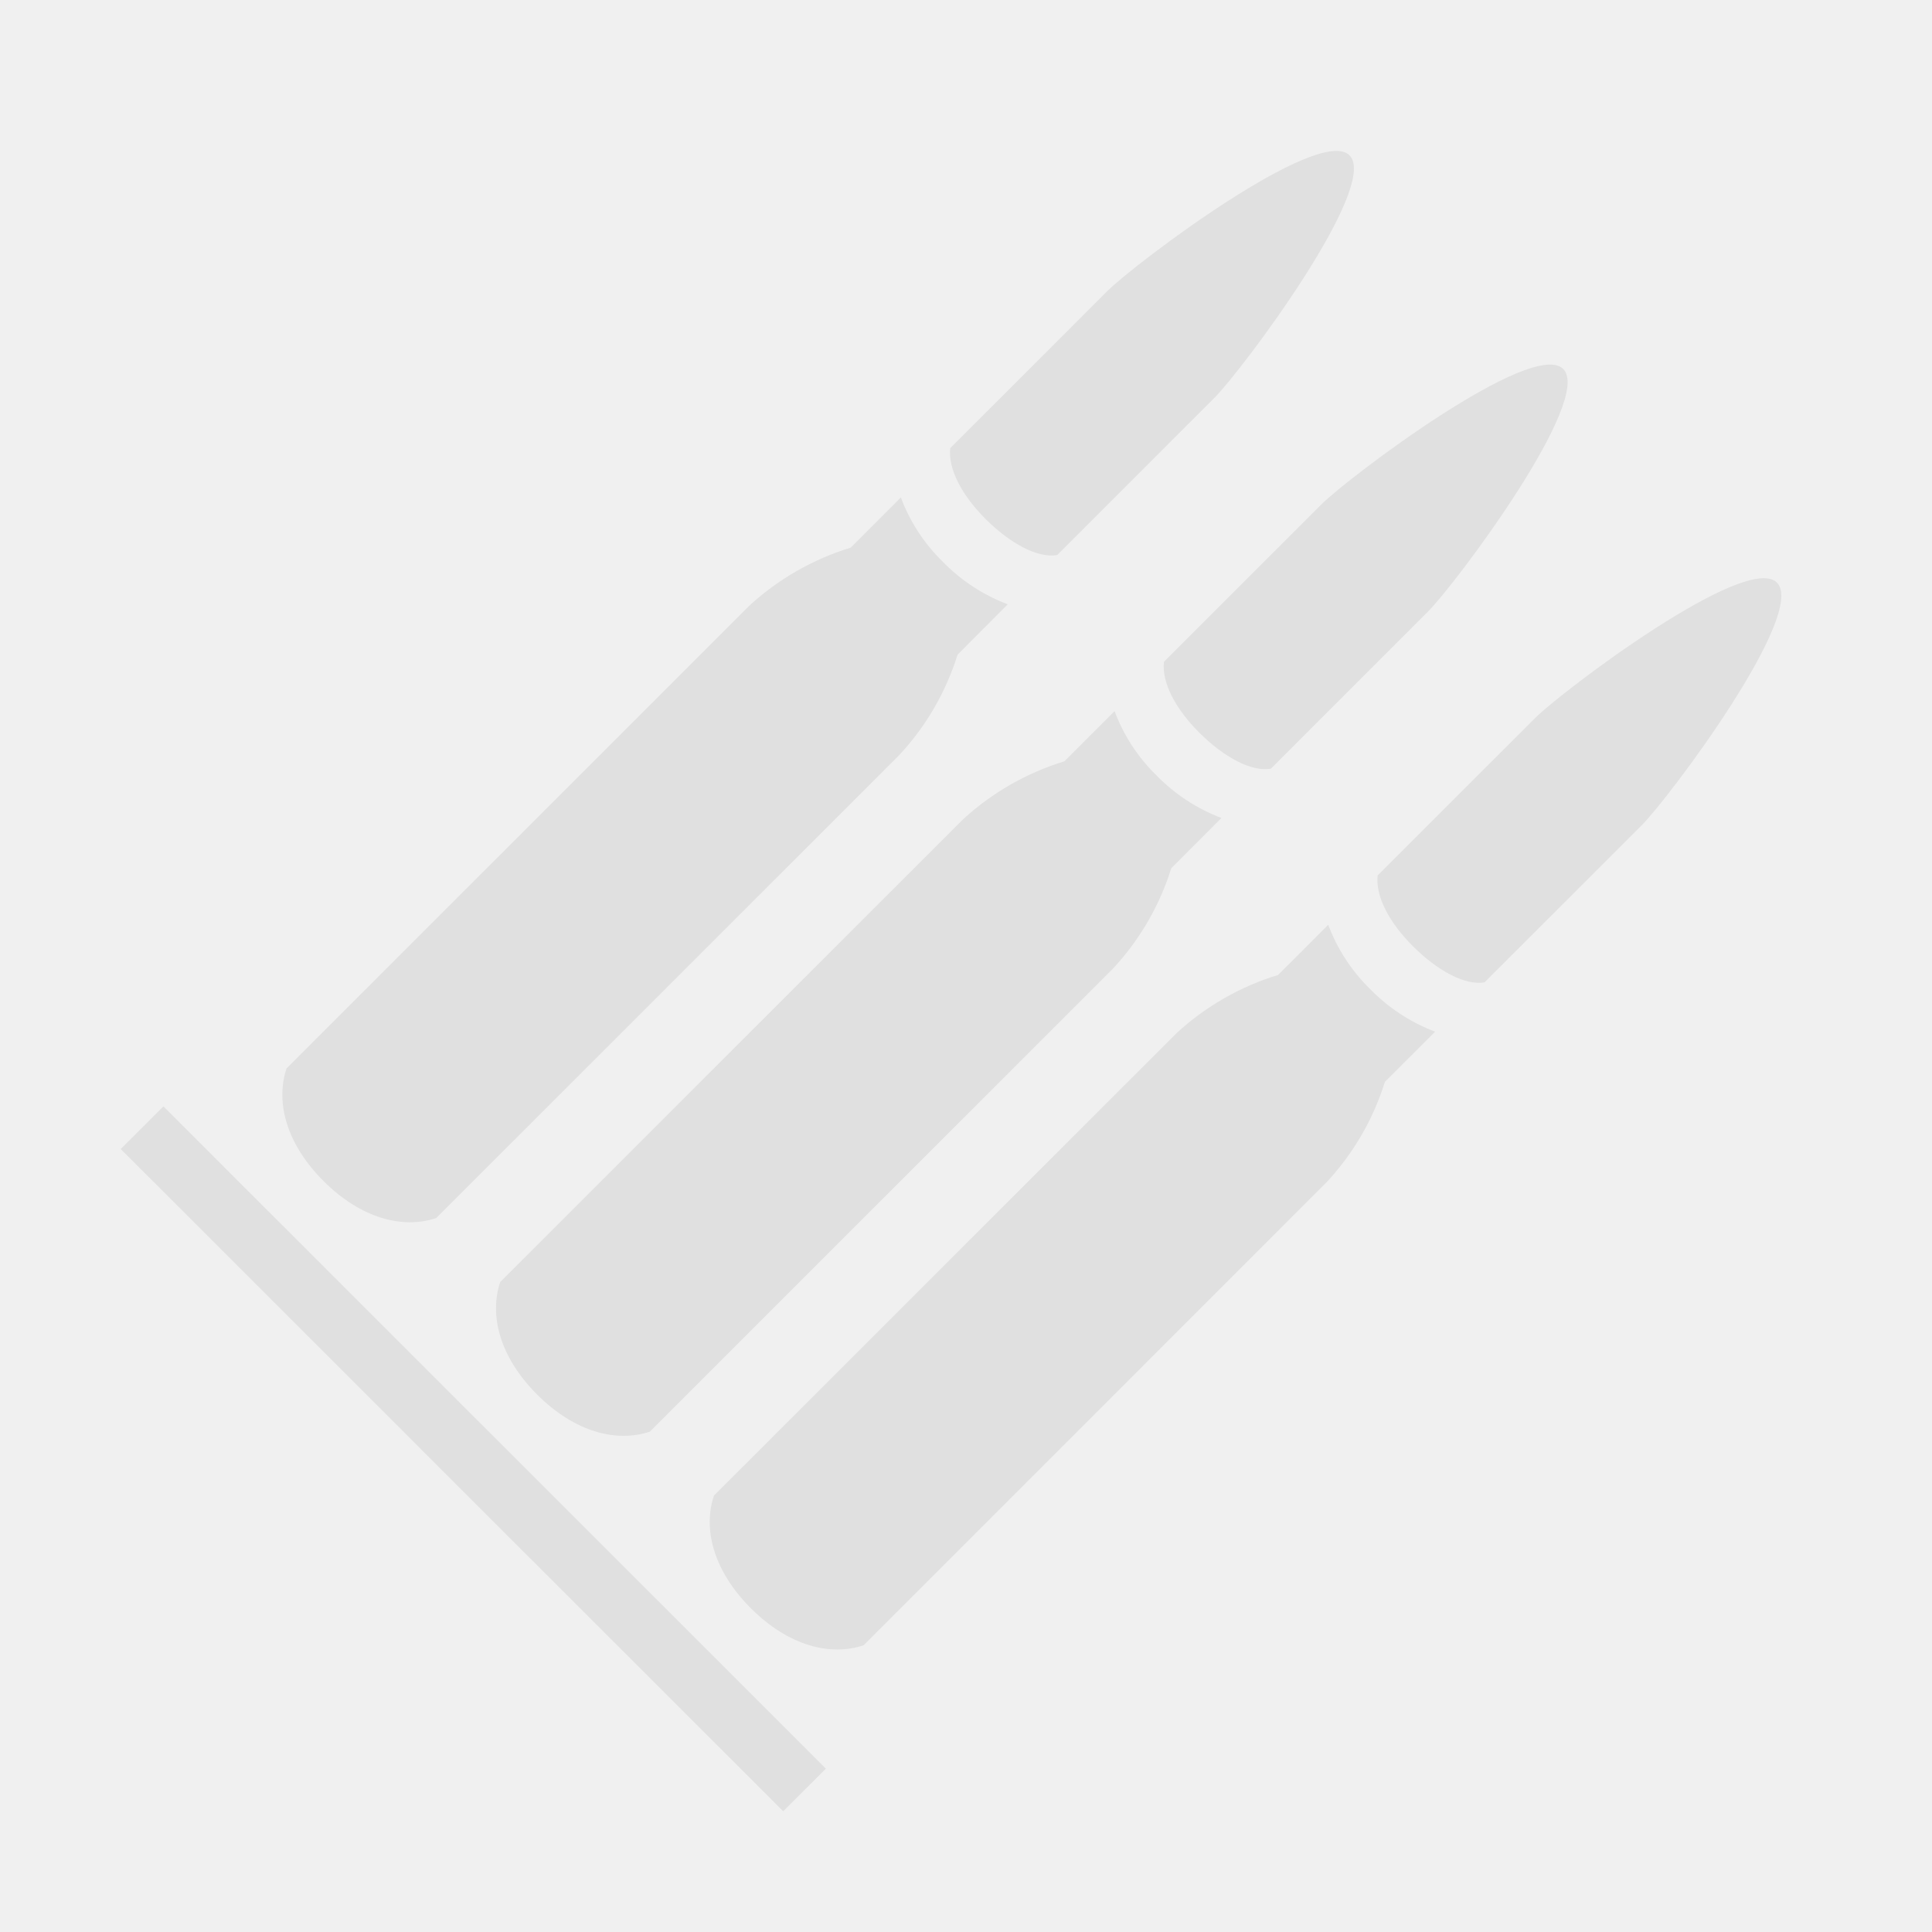
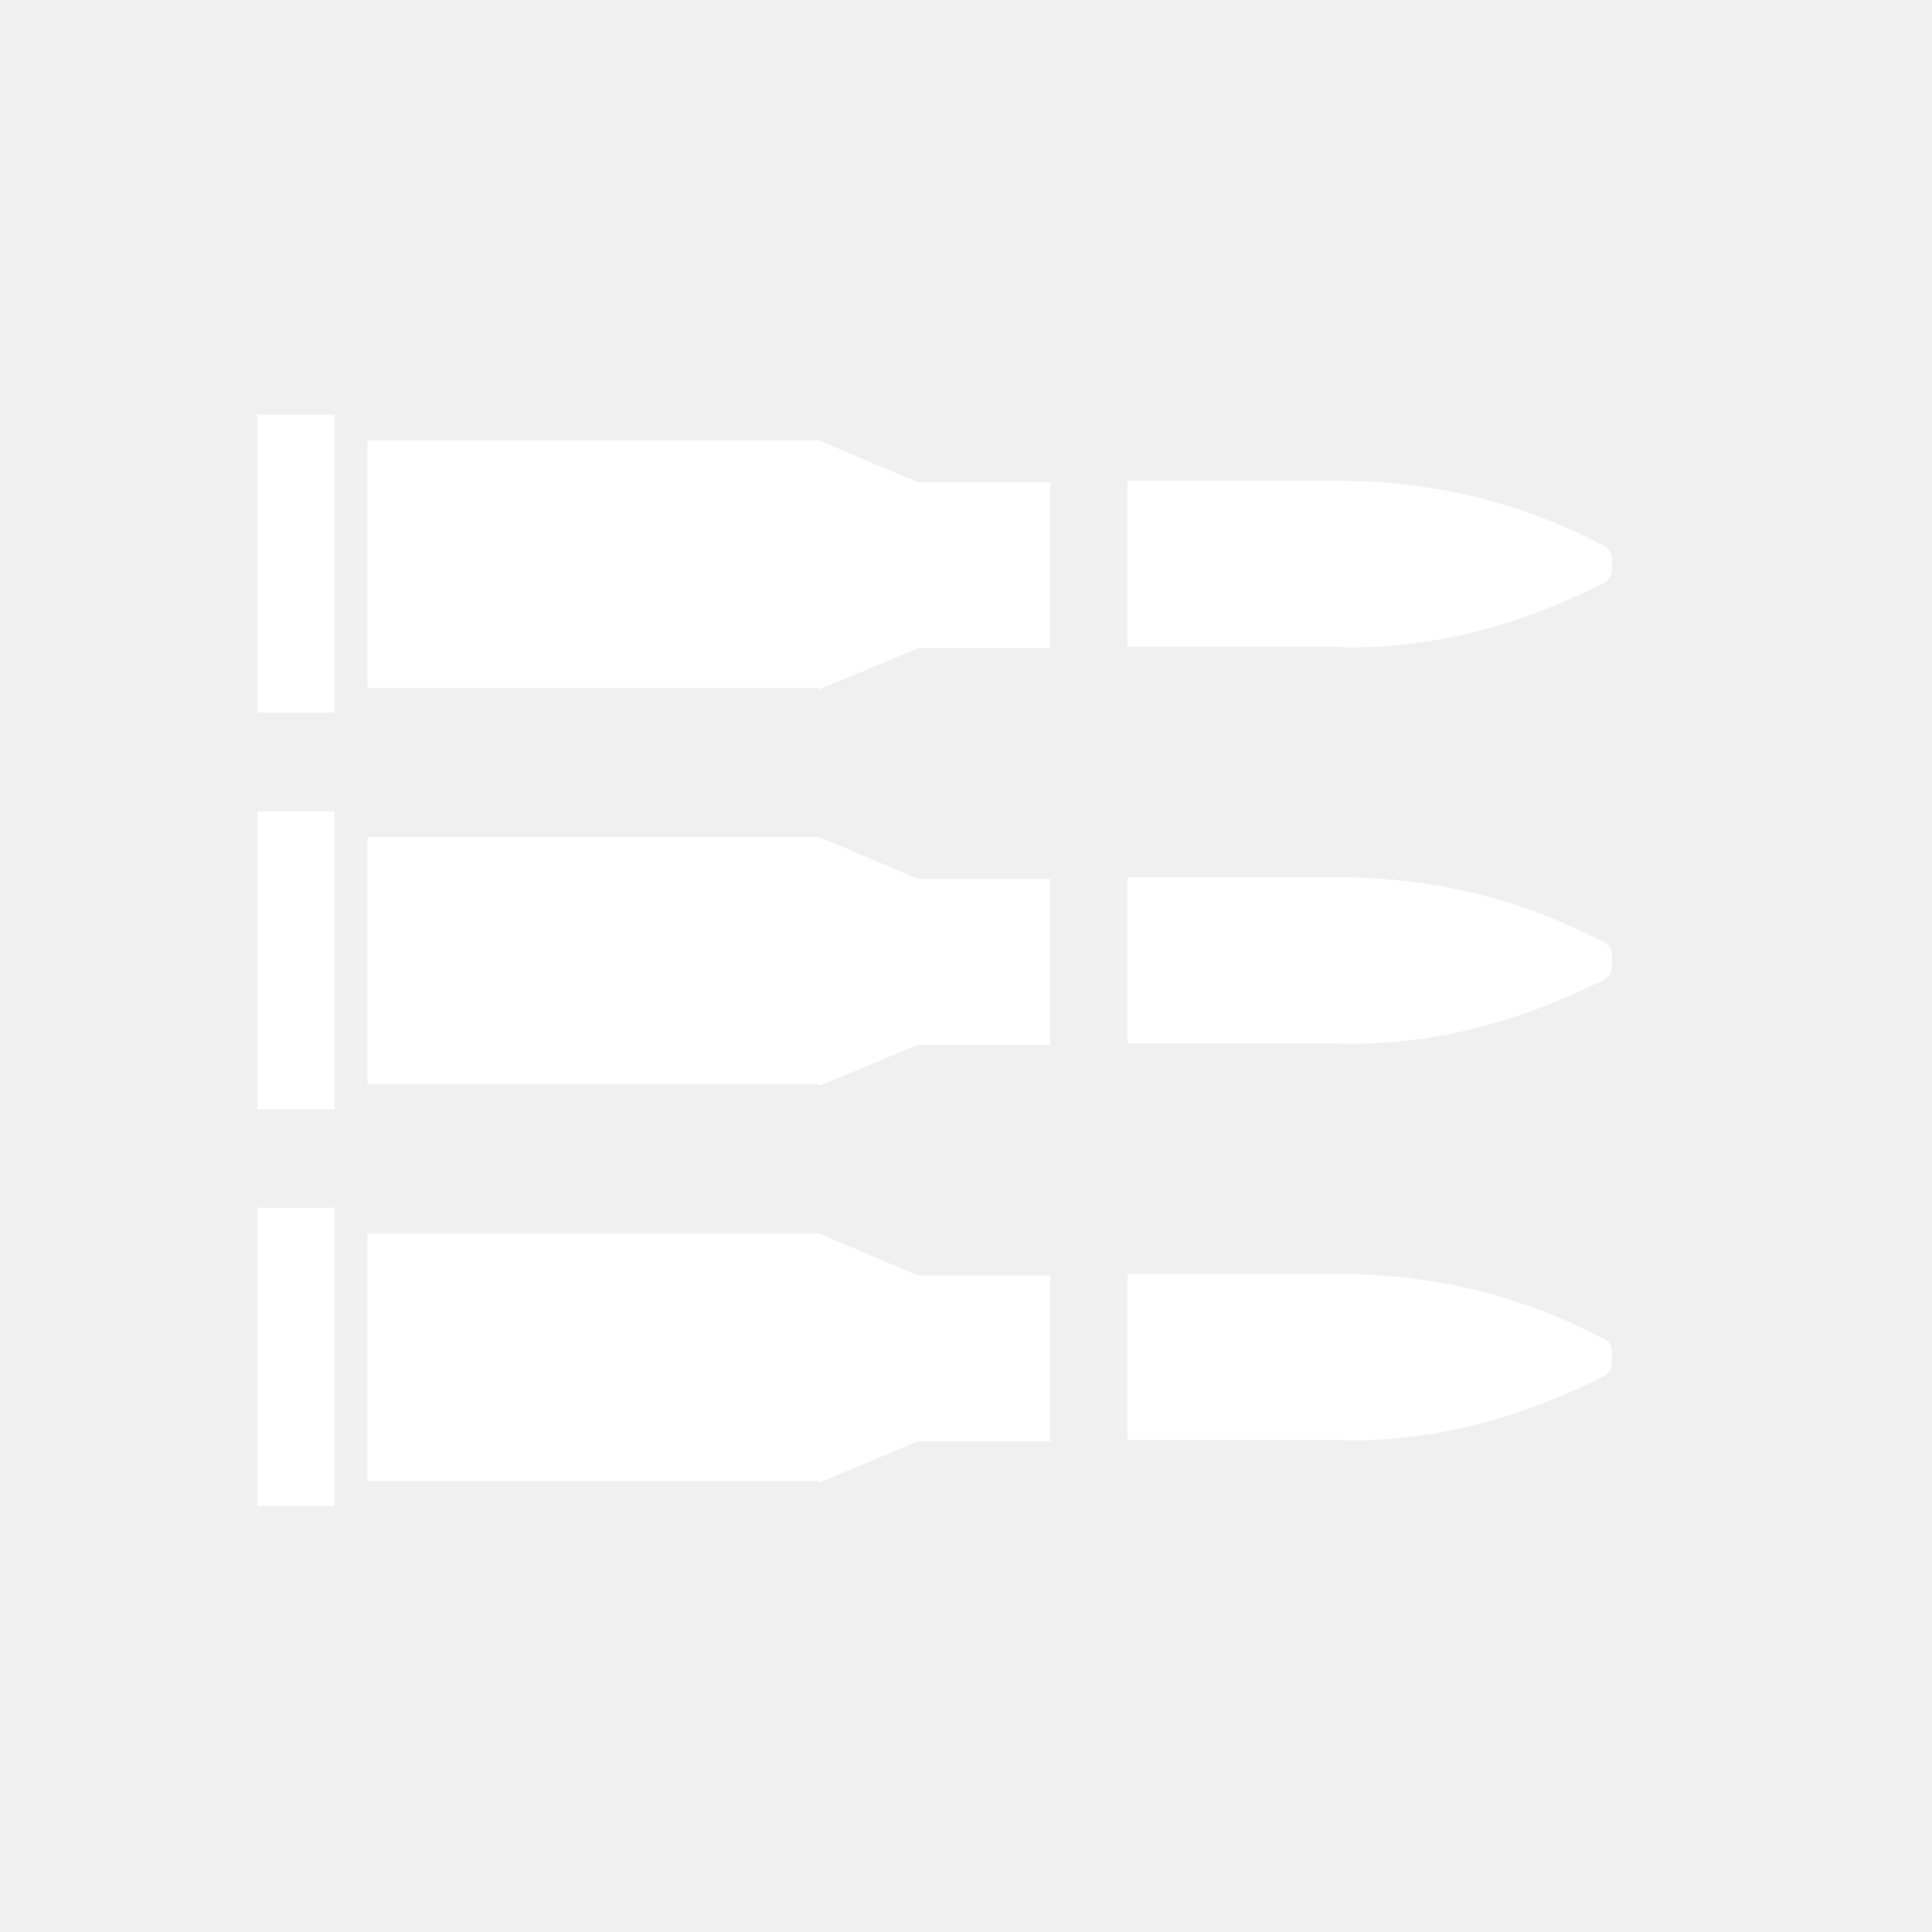
- <svg xmlns="http://www.w3.org/2000/svg" id="guns_sights" data-name="guns sights" width="128" height="128" viewBox="0 0 128 128">
-   <defs>
-     <style>
-       .cls-1 {
-         fill: #e0e0e0;
-         fill-rule: evenodd;
-       }
-     </style>
-   </defs>
-   <path class="cls-1" d="M108.783,54.659L98.358,65.08c-1.308.235-3.163-.805-4.74-2.381s-2.5-3.315-2.345-4.7L101.7,47.576c1.79-1.79,14-11.006,16.027-8.978S110.573,52.869,108.783,54.659ZM84.2,50.926c-1.308.235-3.163-.805-4.74-2.381s-2.5-3.315-2.345-4.7L87.54,33.422c1.79-1.79,14-11.006,16.028-8.978S96.415,38.714,94.625,40.5ZM70.042,36.772c-1.308.235-3.163-.805-4.74-2.382s-2.5-3.315-2.345-4.7L73.382,19.268c1.79-1.79,14-11.006,16.028-8.978S82.257,24.56,80.467,26.35Zm-6.6,6.6a17.31,17.31,0,0,1-3.869,6.658l0,0L28.9,80.7c-2.194.731-4.962,0.052-7.465-2.451s-3.183-5.27-2.452-7.463L49.658,40.115l0,0a17.489,17.489,0,0,1,6.7-3.831l3.327-3.326a11.645,11.645,0,0,0,2.78,4.263,11.9,11.9,0,0,0,4.3,2.817ZM51.888,120L8,76.124,10.827,73.3l43.89,43.878Zm-8.831-25.15c-2.194.731-4.962,0.052-7.465-2.451s-3.183-5.27-2.452-7.463L63.816,54.27l0,0a17.489,17.489,0,0,1,6.7-3.831l3.327-3.326a11.643,11.643,0,0,0,2.78,4.263,11.894,11.894,0,0,0,4.3,2.817L77.6,57.522a17.312,17.312,0,0,1-3.87,6.658l0,0Zm4.241,4.24L77.975,68.424l0,0a17.489,17.489,0,0,1,6.7-3.831L88,61.271a11.644,11.644,0,0,0,2.78,4.263,11.9,11.9,0,0,0,4.3,2.817l-3.327,3.326a17.312,17.312,0,0,1-3.87,6.658l0,0L57.215,109.006c-2.194.731-4.962,0.052-7.465-2.451S46.567,101.285,47.3,99.092Z" />
+ <svg xmlns="http://www.w3.org/2000/svg" width="38" height="38" viewBox="0 0 38 38" fill="none">
+   <path d="M6.577 29.618H5.061V23.756H6.577V29.618ZM18.059 25.087H20.658V28.351H18.059L16.11 29.159V29.127H7.227V24.263H16.11L18.059 25.087ZM26.293 25.056C28.892 25.056 30.624 25.863 31.49 26.307C31.707 26.386 31.709 26.529 31.709 26.703C31.709 26.877 31.707 26.989 31.49 27.1C30.624 27.512 28.89 28.335 26.508 28.335L26.293 28.319H22.176V25.056H26.293ZM6.577 21.817H5.061V15.955H6.577V21.817ZM18.059 17.286H20.658V20.55H18.059L16.11 21.358V21.326H7.227V16.462H16.11L18.059 17.286ZM26.293 17.255C28.892 17.255 30.624 18.062 31.49 18.506C31.707 18.585 31.709 18.728 31.709 18.902C31.709 19.077 31.707 19.188 31.49 19.299C30.624 19.711 28.89 20.534 26.508 20.534L26.293 20.519H22.176V17.255H26.293ZM6.577 14.019H5.061V8.156H6.577V14.019ZM18.059 9.487H20.658V12.751H18.059L16.11 13.56V13.527H7.227V8.663H16.11L18.059 9.487ZM26.293 9.456C28.892 9.456 30.624 10.263 31.49 10.707C31.707 10.786 31.709 10.929 31.709 11.104C31.709 11.278 31.707 11.389 31.49 11.5C30.624 11.912 28.89 12.735 26.508 12.735L26.293 12.72H22.176V9.456H26.293Z" fill="white" />
</svg>
